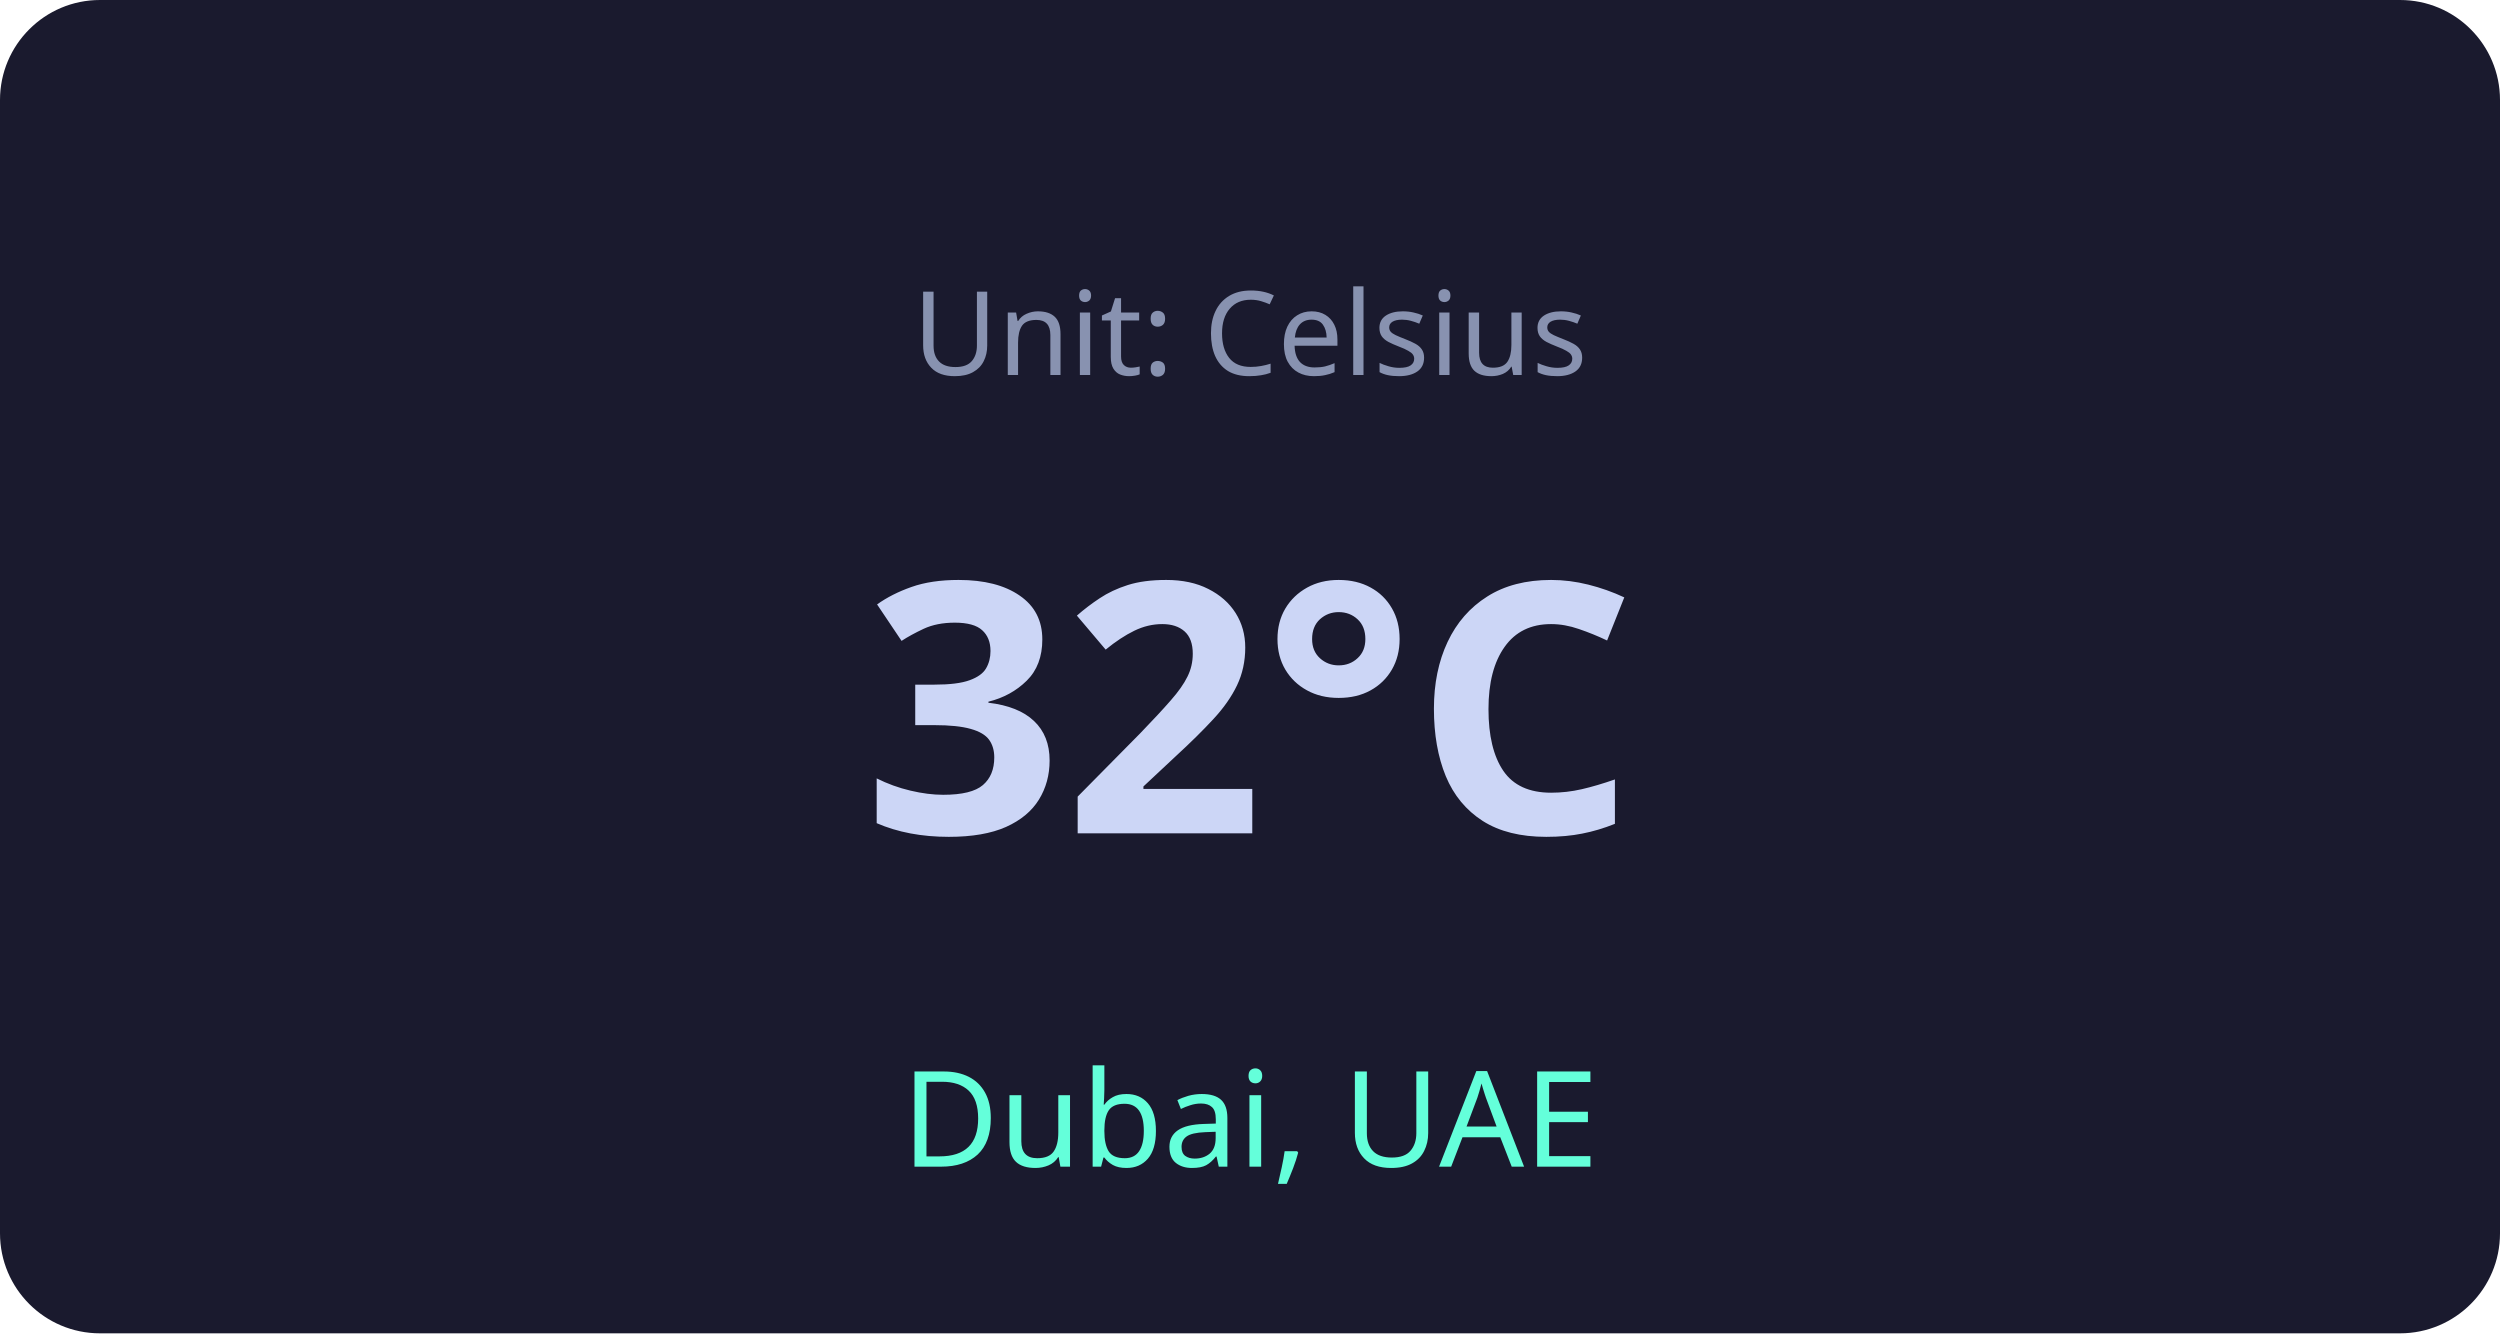
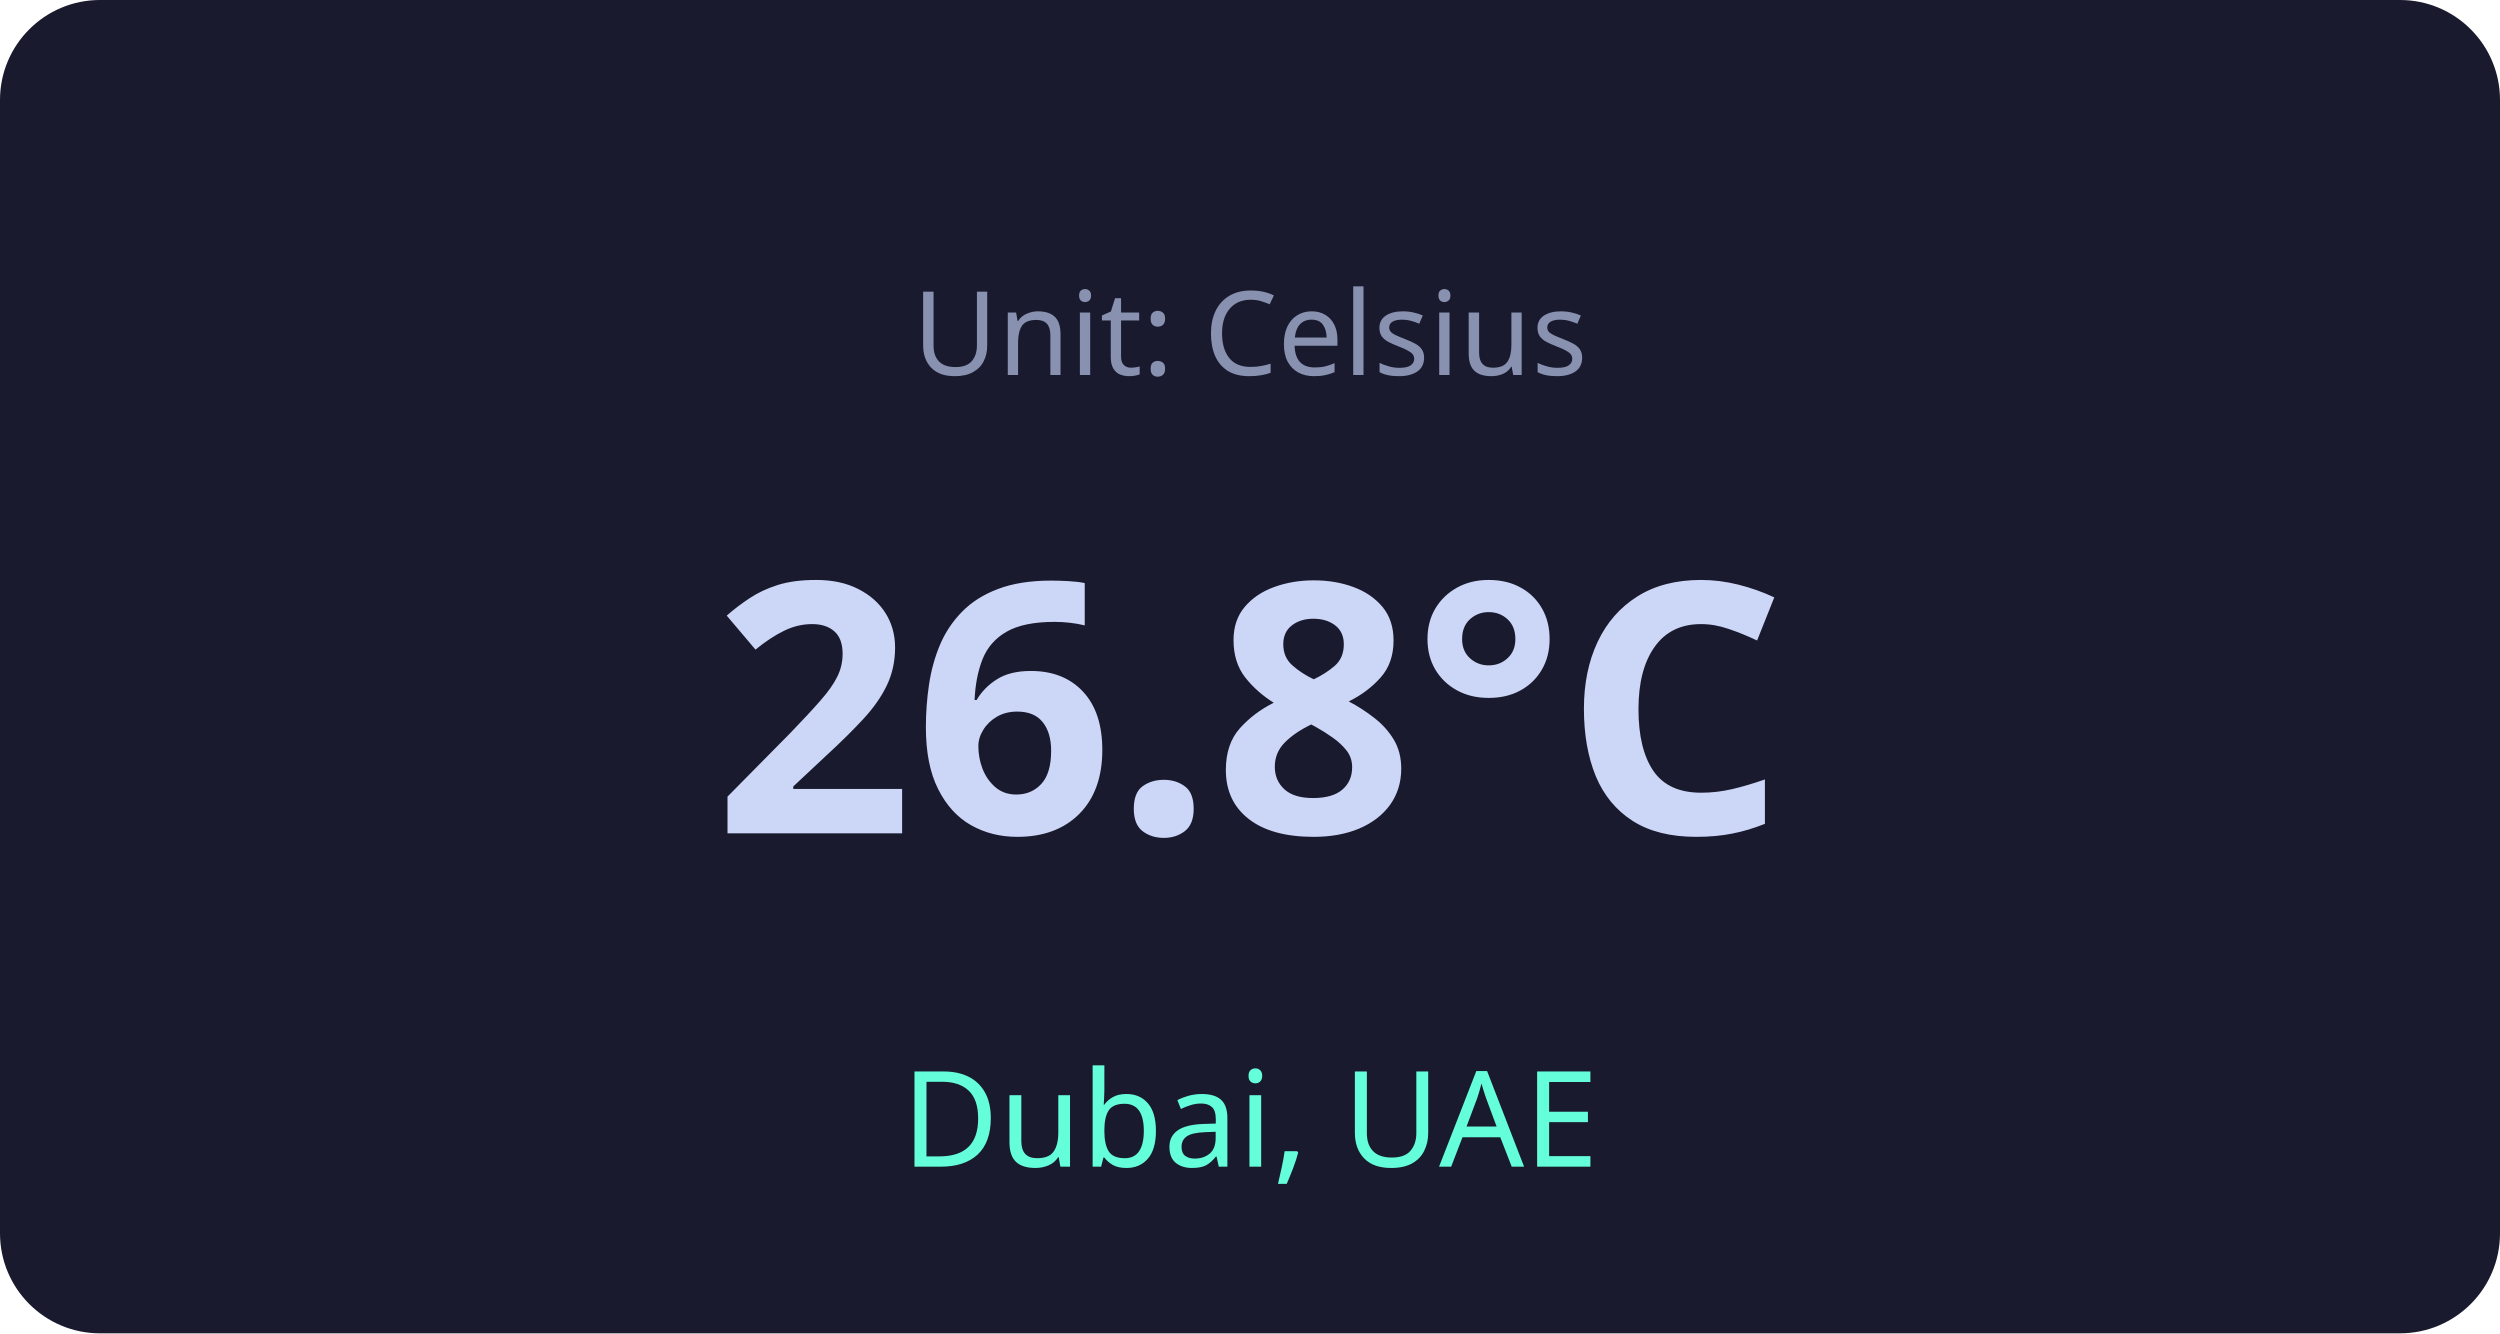
<svg xmlns="http://www.w3.org/2000/svg" viewBox="0 0 300 160" width="300" height="160">
  <rect width="300" height="160" rx="12" fill="#1a1a2e" />
  <text x="150" y="45" text-anchor="middle" fill="#8892b0" font-family="system-ui" font-size="14">Unit: Celsius</text>
-   <text x="150" y="100" text-anchor="middle" fill="#ccd6f6" font-family="system-ui" font-size="42" font-weight="bold">32°C</text>
+   <text x="150" y="100" text-anchor="middle" fill="#ccd6f6" font-family="system-ui" font-size="42" font-weight="bold">26.8°C</text>
  <text x="150" y="140" text-anchor="middle" fill="#64ffda" font-family="system-ui" font-size="16">Dubai, UAE</text>
</svg>
